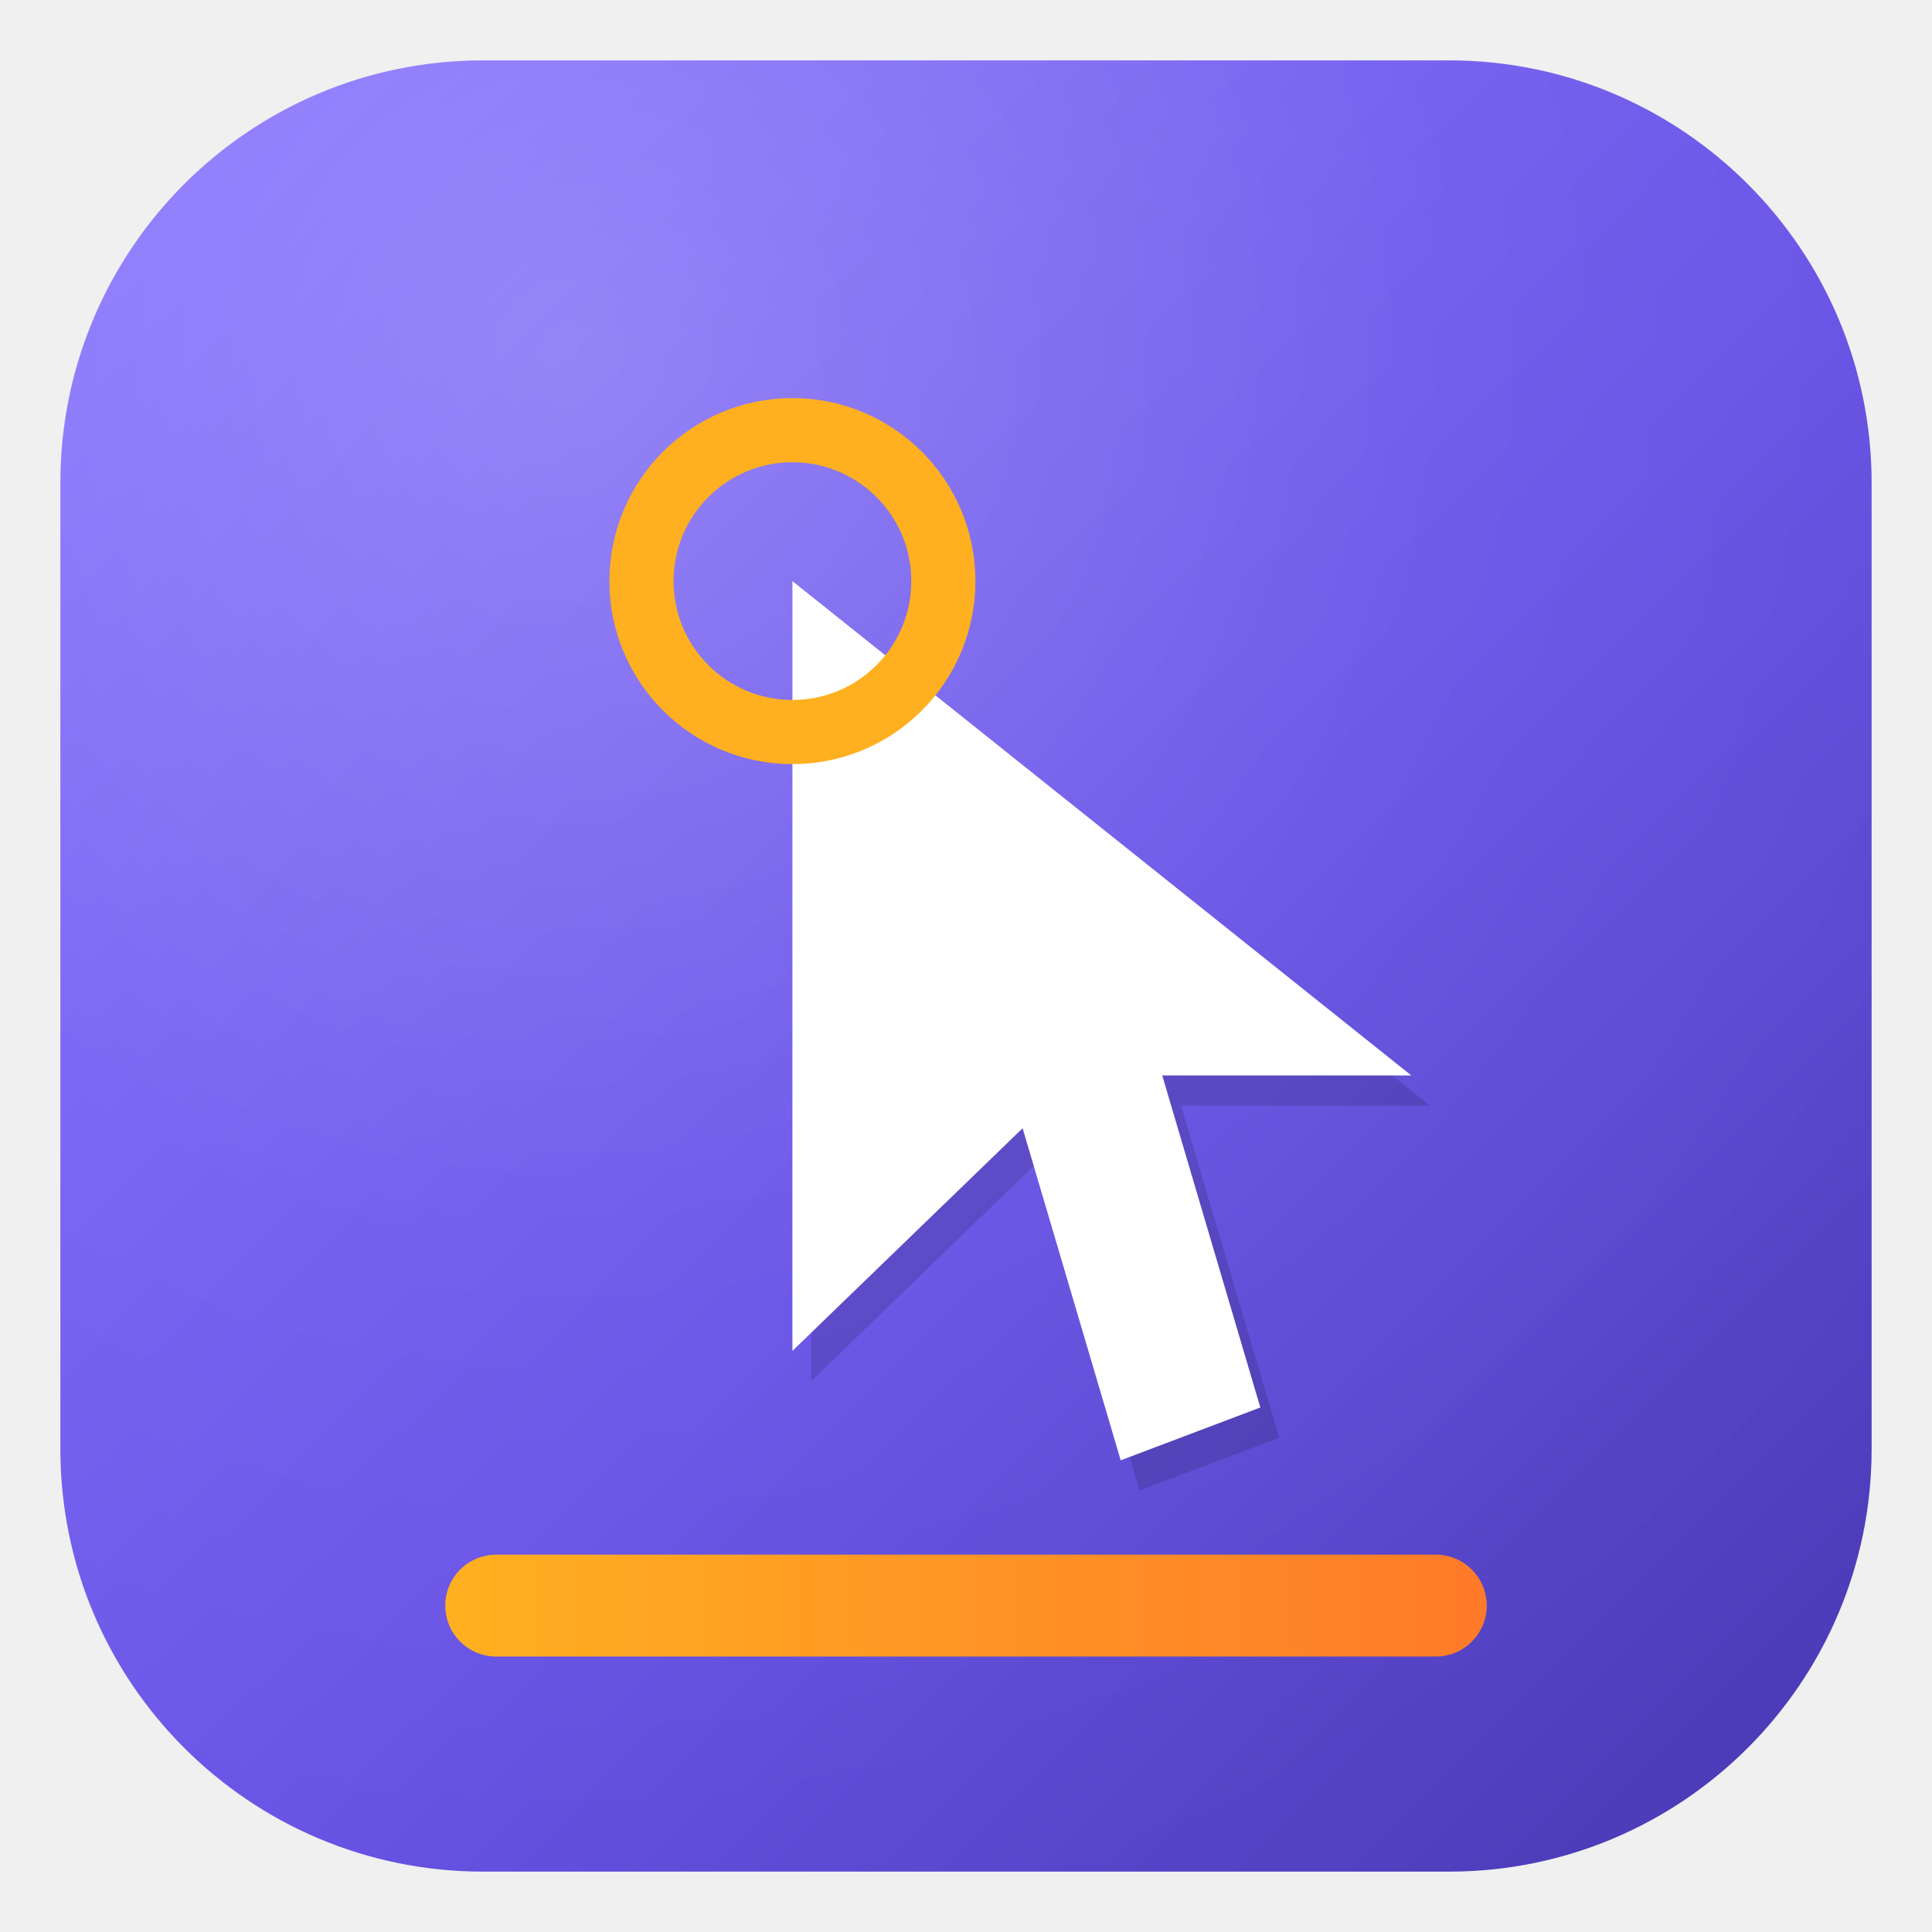
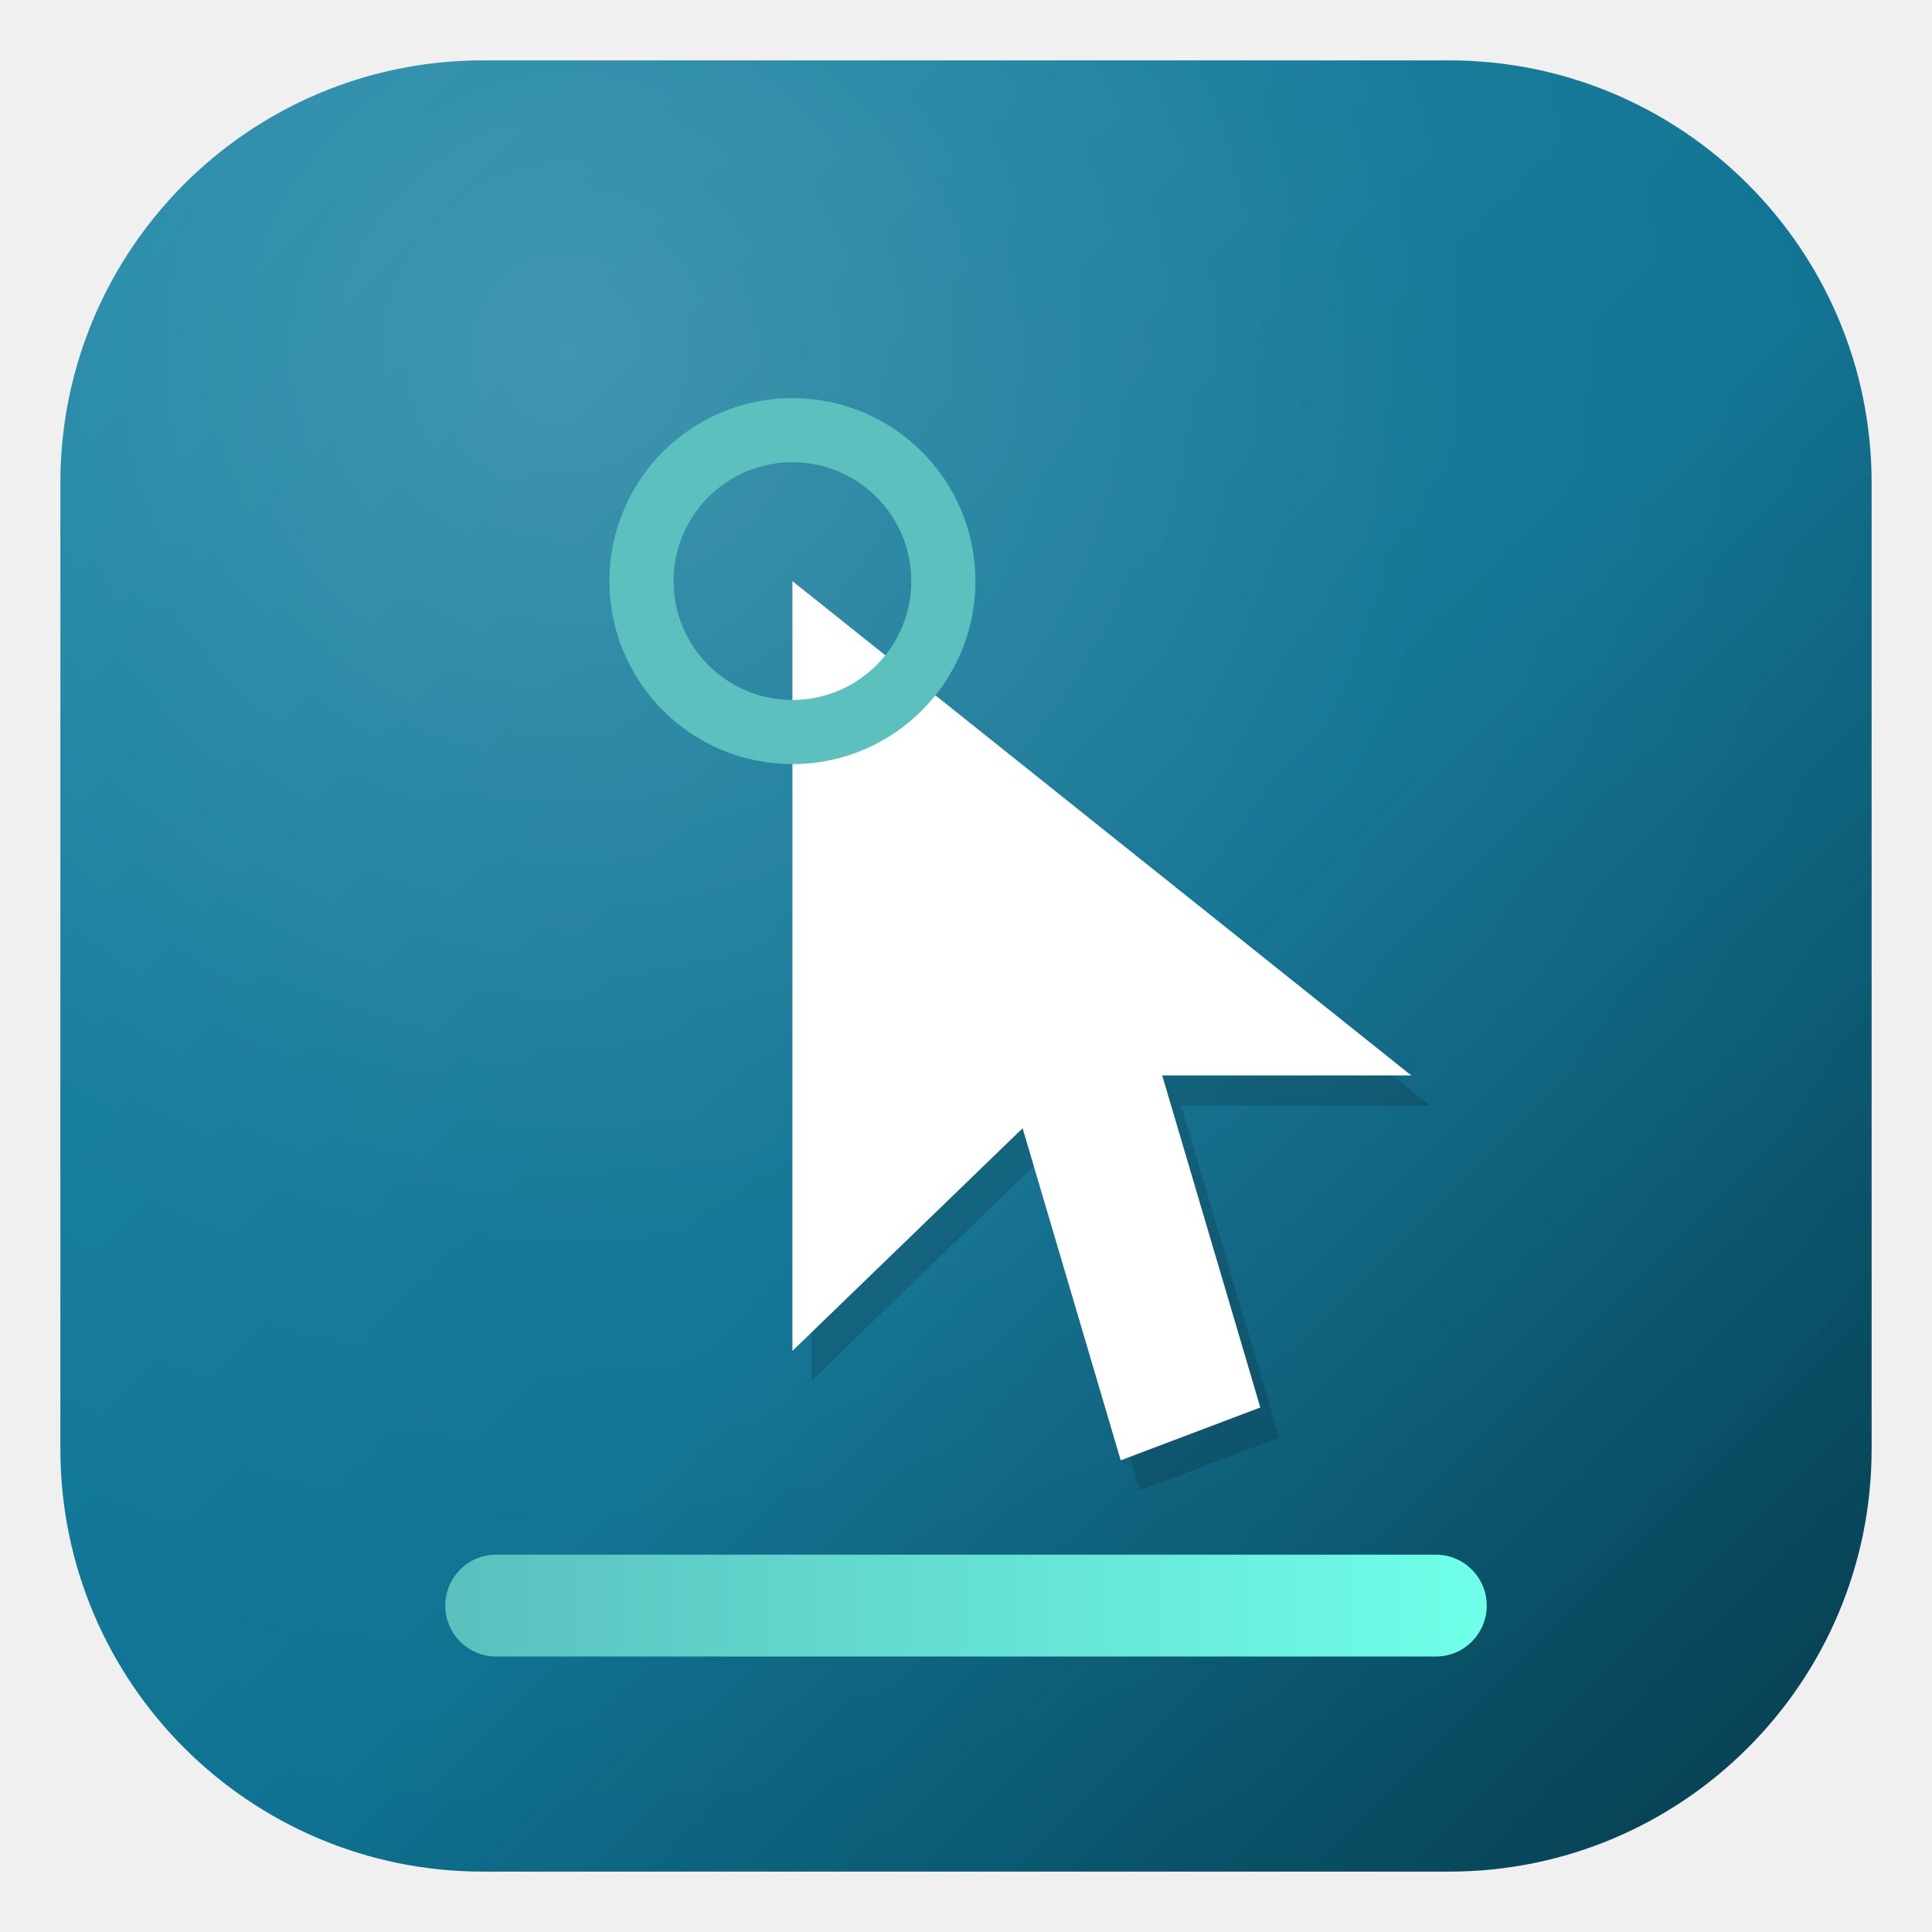
<svg xmlns="http://www.w3.org/2000/svg" viewBox="0 0 512 512" role="img" aria-label="DeskDora logo">
  <defs>
    <linearGradient id="tile" x1="0" y1="0" x2="1" y2="1">
-       <stop offset="0" stop-color="#8672FF" />
-       <stop offset="0.55" stop-color="#6853E6" />
-       <stop offset="1" stop-color="#4738B0" />
+       <stop offset="0" stop-color="#1282A2" />
+       <stop offset="0.55" stop-color="#0D7191" />
+       <stop offset="1" stop-color="#073B4C" />
    </linearGradient>
-     <linearGradient id="amber" x1="0" y1="0" x2="1" y2="0">
-       <stop offset="0" stop-color="#FFB020" />
-       <stop offset="1" stop-color="#FF7A29" />
+     <linearGradient id="current" x1="0" y1="0" x2="1" y2="0">
+       <stop offset="0" stop-color="#5BC0BE" />
+       <stop offset="1" stop-color="#6FFFE9" />
    </linearGradient>
    <radialGradient id="glow" cx="0.28" cy="0.16" r="0.9">
      <stop offset="0" stop-color="#FFFFFF" stop-opacity="0.20" />
      <stop offset="0.55" stop-color="#FFFFFF" stop-opacity="0.04" />
      <stop offset="1" stop-color="#FFFFFF" stop-opacity="0" />
    </radialGradient>
  </defs>
  <rect x="16" y="16" width="480" height="480" rx="112" fill="url(#tile)" />
  <rect x="16" y="16" width="480" height="480" rx="112" fill="url(#glow)" />
  <g transform="translate(-14 -4)">
-     <path d="M224 158 L224 362 L285 303 L311 391 L348 377 L322 289 L388 289 Z" fill="#17103D" opacity="0.18" transform="translate(5 8)" />
+     <path d="M224 158 L224 362 L285 303 L311 391 L348 377 L322 289 L388 289 Z" fill="#04141F" opacity="0.18" transform="translate(5 8)" />
    <path d="M224 158 L224 362 L285 303 L311 391 L348 377 L322 289 L388 289 Z" fill="#FFFFFF" />
-     <circle cx="224" cy="158" r="40" fill="none" stroke="#FFB020" stroke-width="17" />
+     <circle cx="224" cy="158" r="40" fill="none" stroke="#5BC0BE" stroke-width="17" />
  </g>
-   <rect x="118" y="412" width="276" height="27" rx="13.5" fill="url(#amber)" />
+   <rect x="118" y="412" width="276" height="27" rx="13.5" fill="url(#current)" />
</svg>
